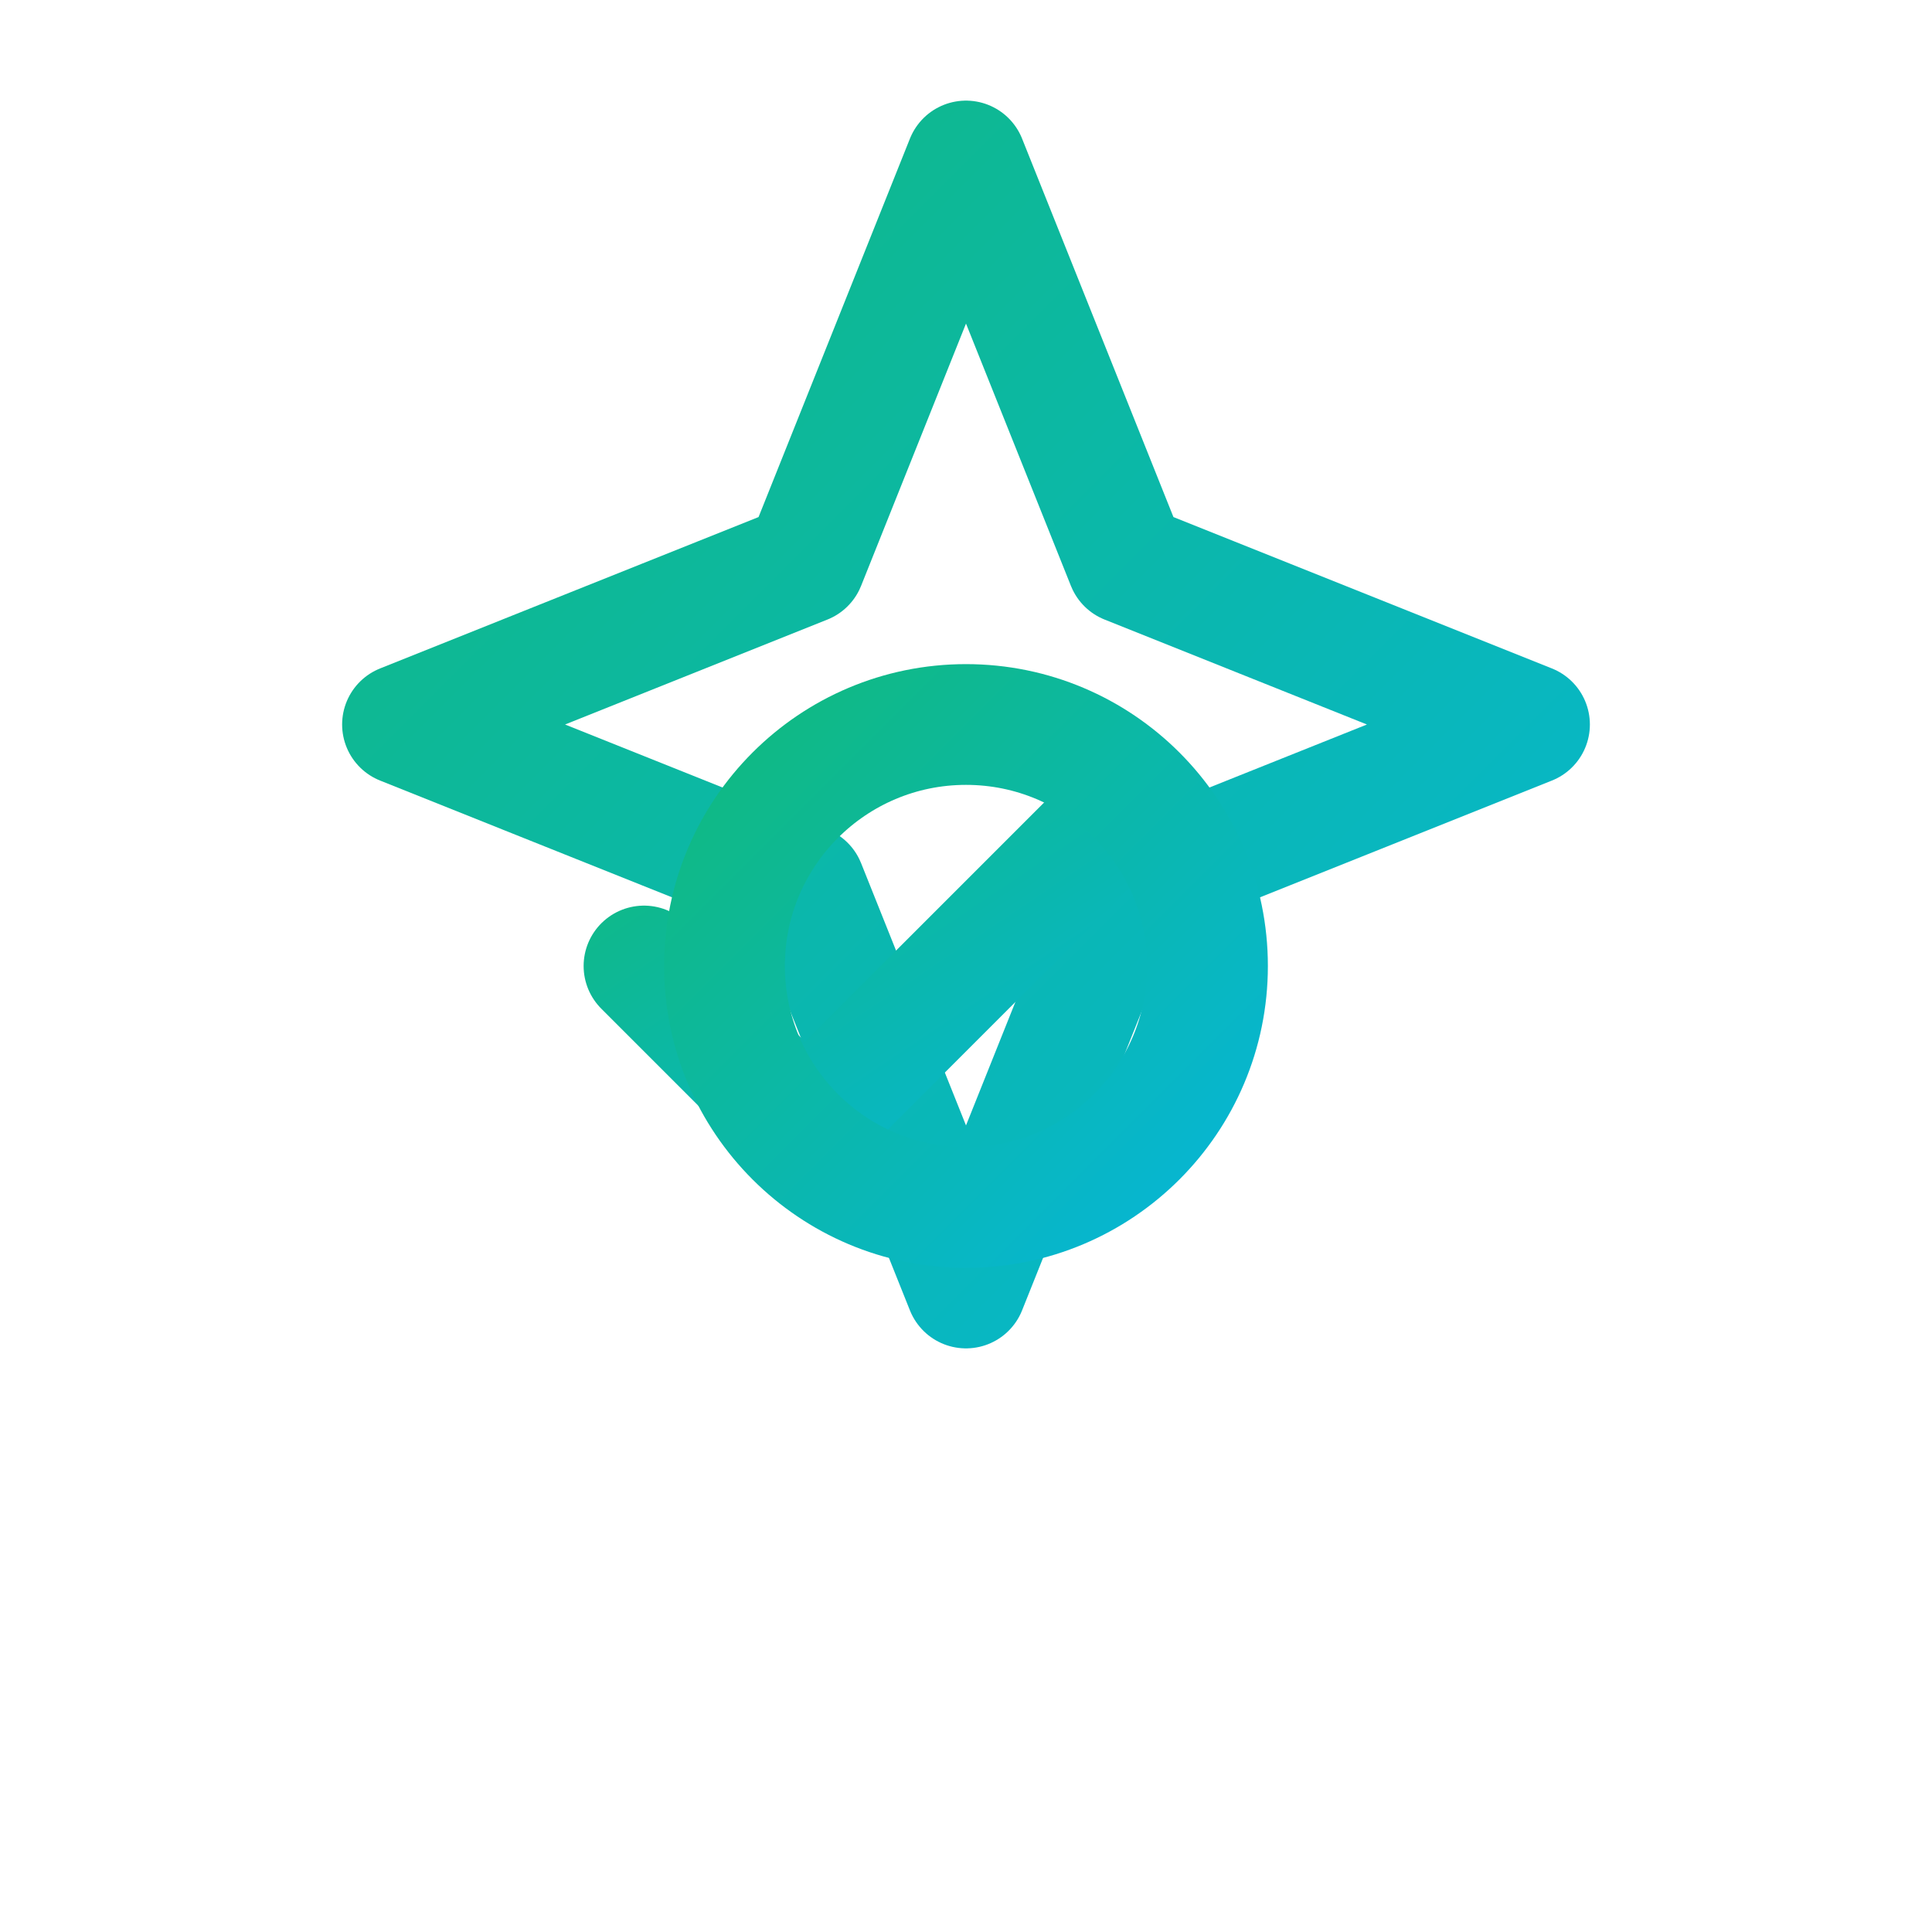
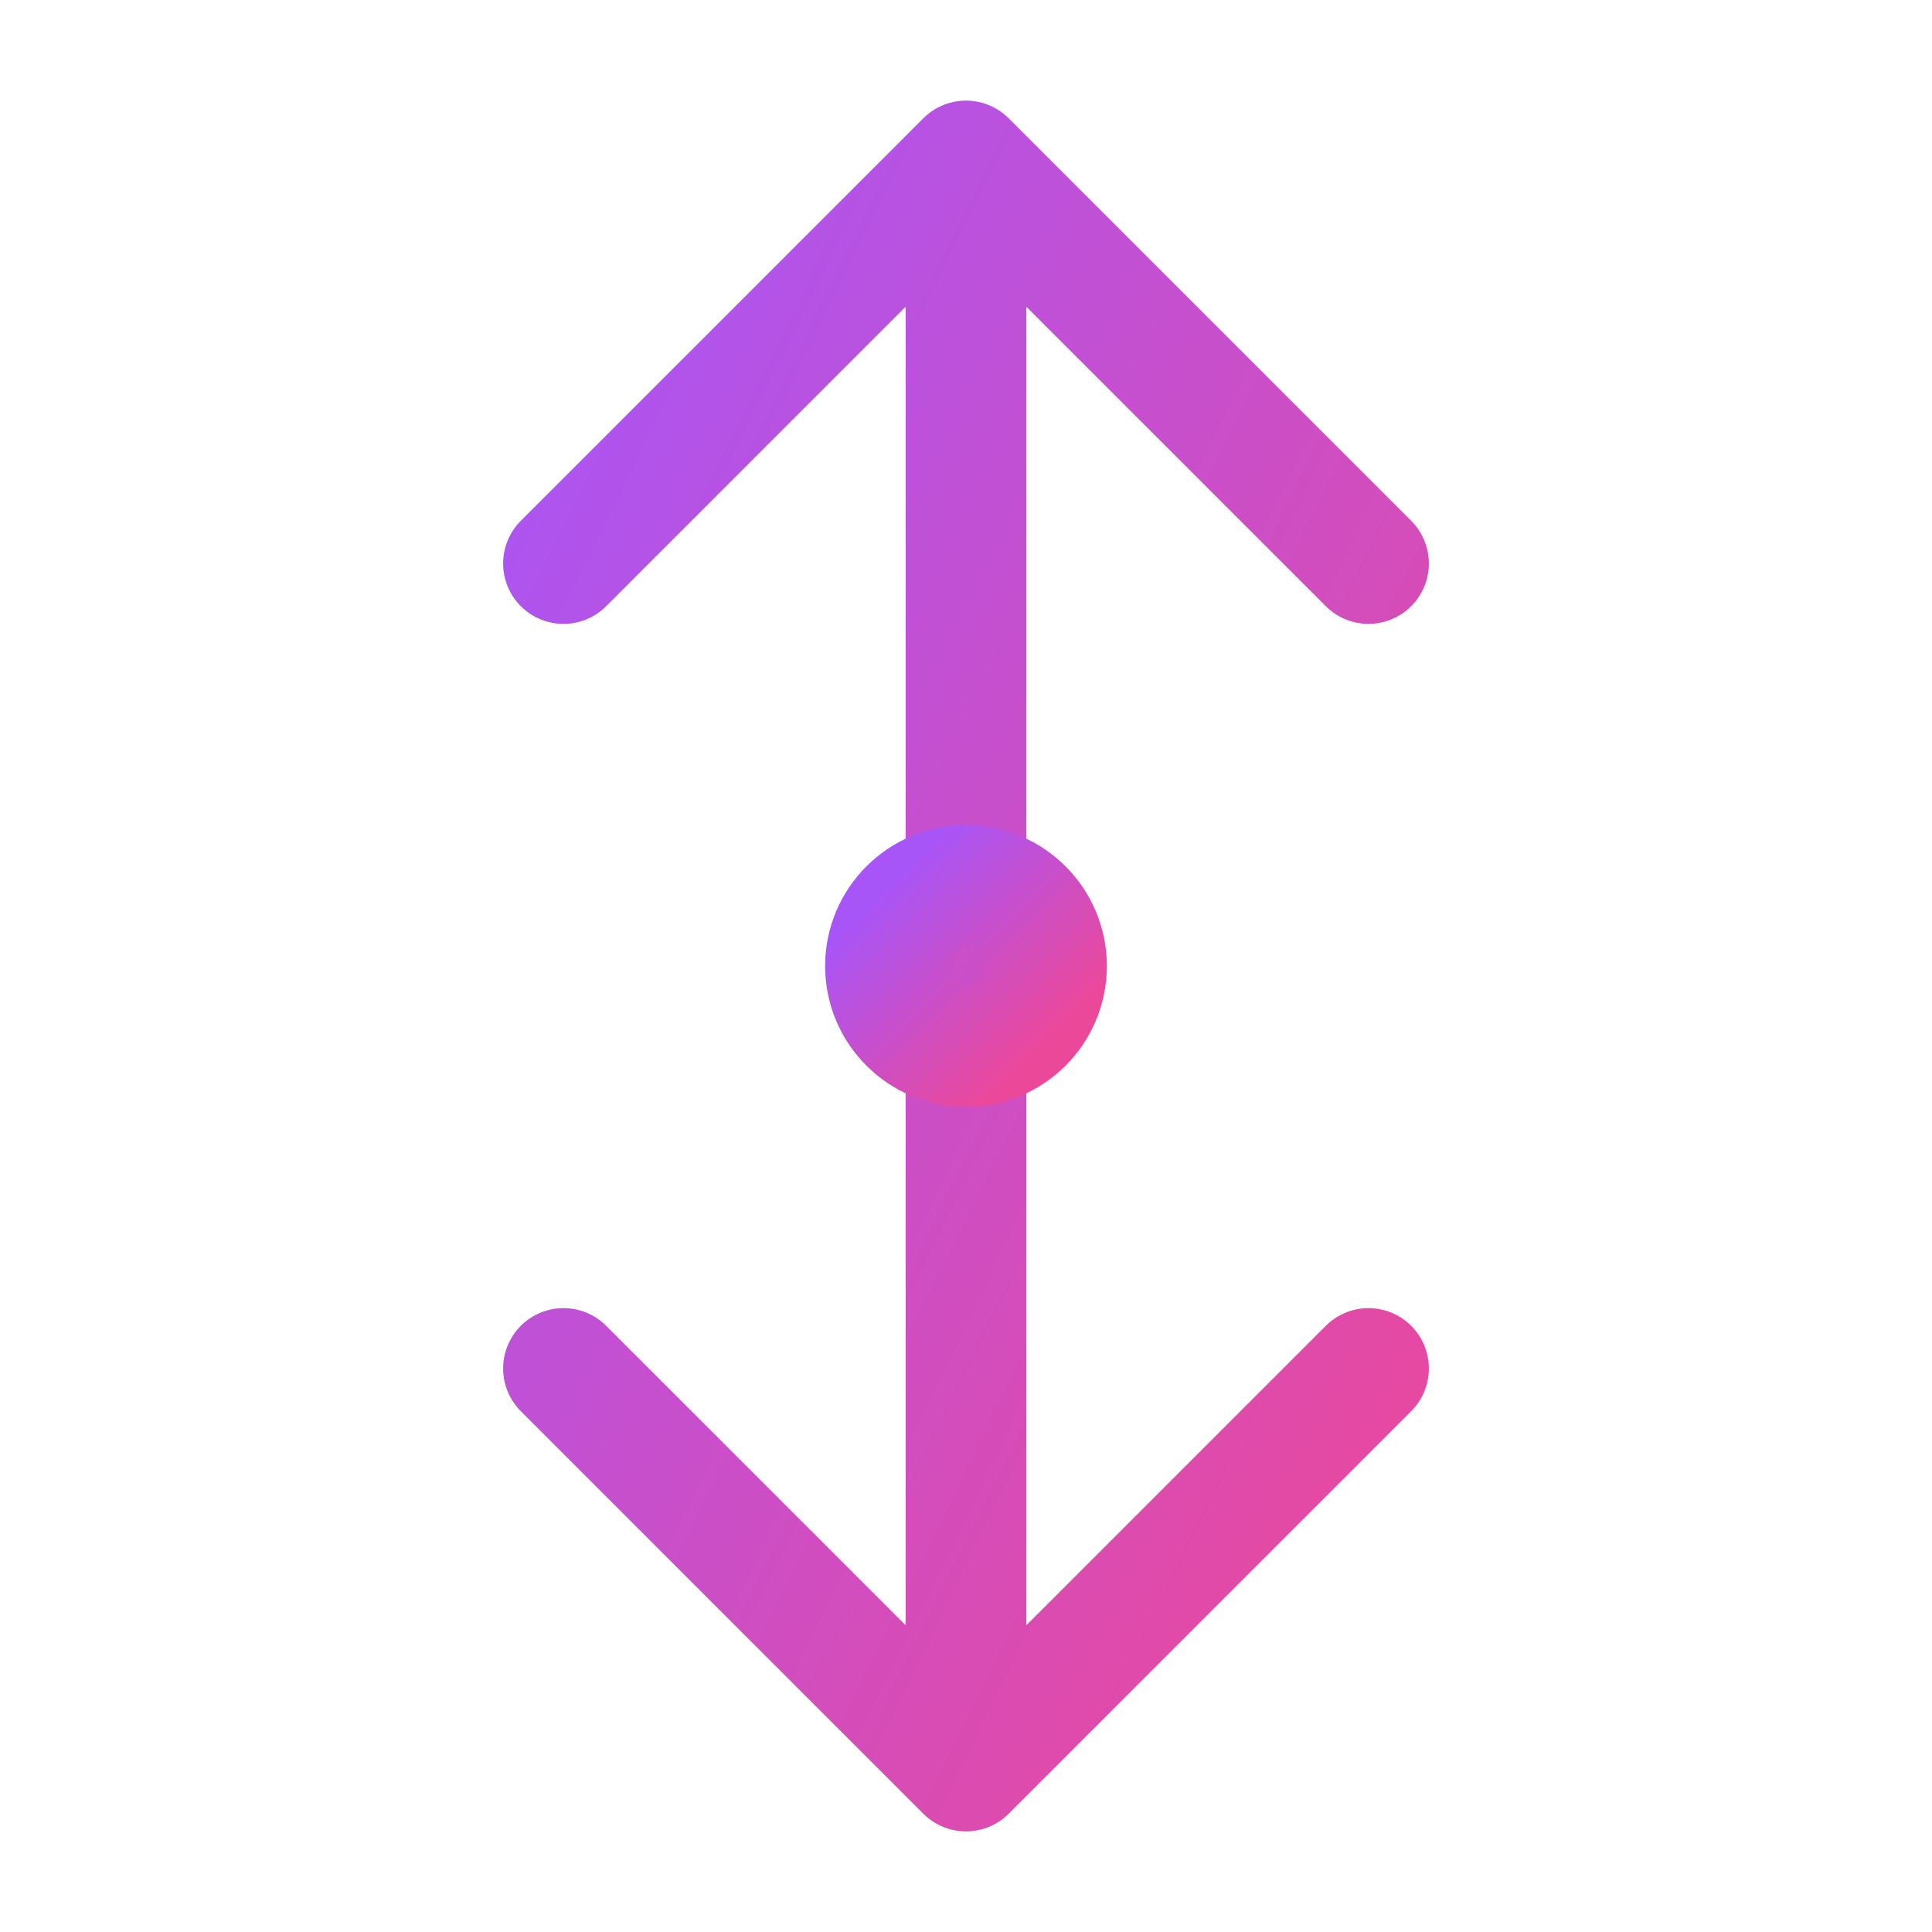
- <svg xmlns="http://www.w3.org/2000/svg" viewBox="0 0 24 24" width="24" height="24" fill="none" stroke="url(#grad-million-lint)" stroke-width="1.5" stroke-linecap="round" stroke-linejoin="round">
+ <svg xmlns="http://www.w3.org/2000/svg" viewBox="0 0 24 24" width="24" height="24" fill="none">
  <defs>
    <linearGradient id="grad-million-lint" x1="0%" y1="0%" x2="100%" y2="100%">
-       <stop offset="0%" style="stop-color:#10b981;stop-opacity:1" />
-       <stop offset="100%" style="stop-color:#06b6d4;stop-opacity:1" />
+       <stop offset="0%" style="stop-color:#a855f7;stop-opacity:1" />
+       <stop offset="100%" style="stop-color:#ec4899;stop-opacity:1" />
    </linearGradient>
  </defs>
-   <path d="M12 2l-2 5-5 2 5 2 2 5 2-5 5-2-5-2-2-5z" />
-   <path d="M8 12l2 2 4-4" />
-   <circle cx="12" cy="12" r="3" />
+   <g stroke="url(#grad-million-lint)" stroke-width="1.5" stroke-linecap="round" stroke-linejoin="round" fill="none">
+     <path d="M12 2v20M17 7l-5-5-5 5M7 17l5 5 5-5" />
+     <path d="M8 12h8" />
+     <circle cx="12" cy="12" r="1" />
+   </g>
</svg>
